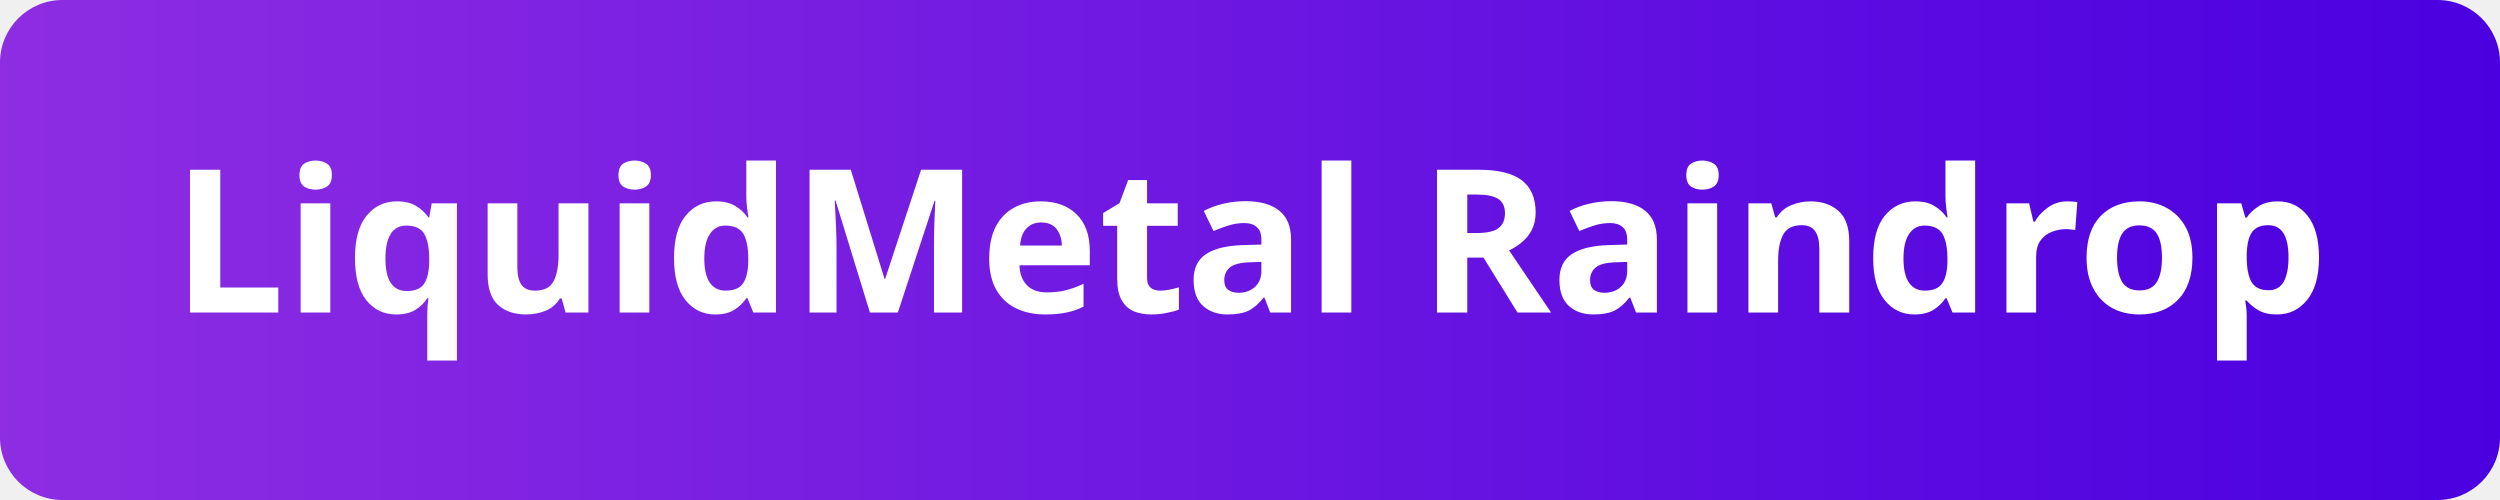
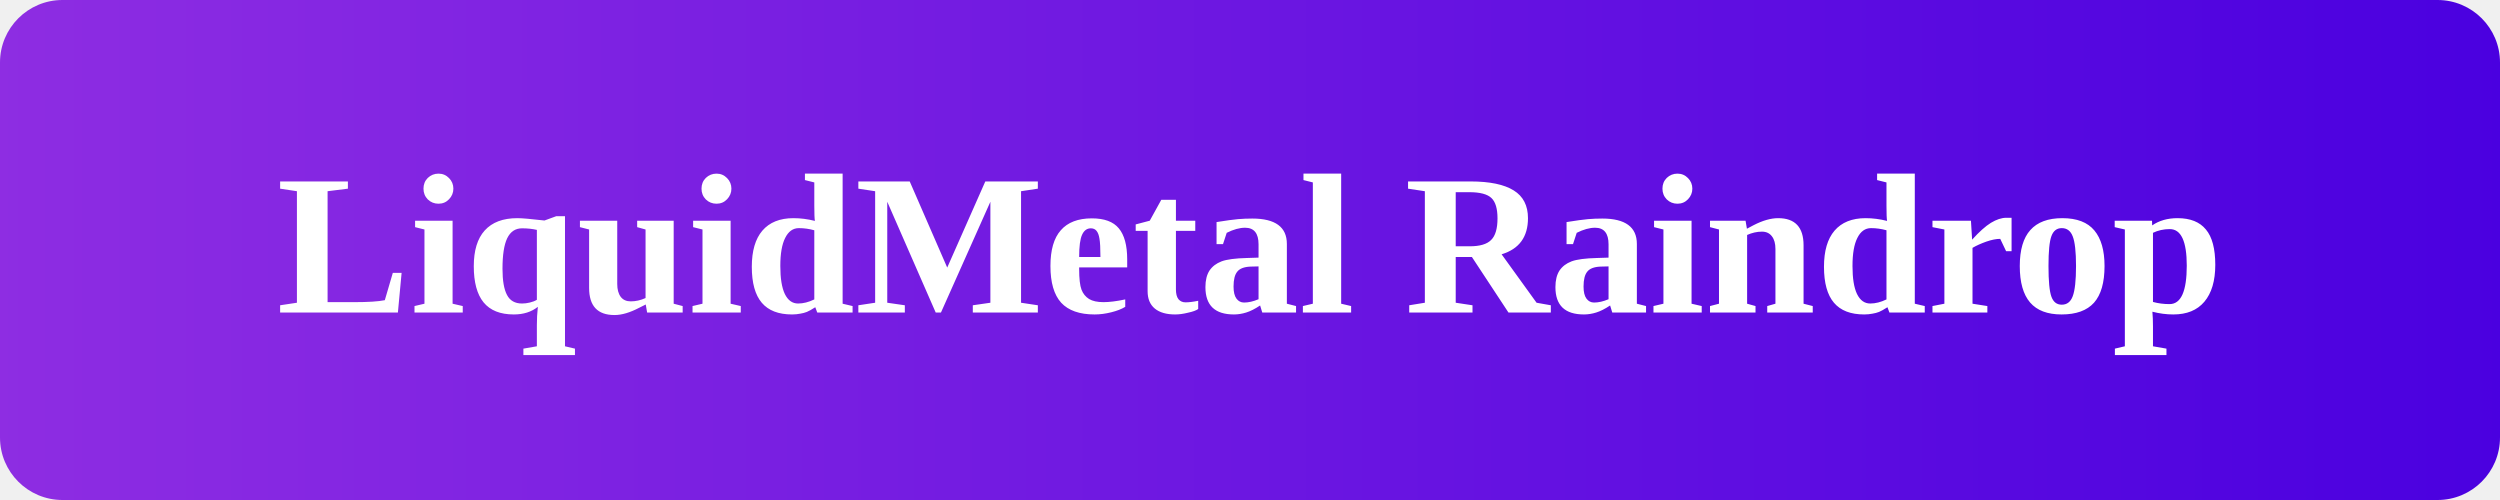
<svg xmlns="http://www.w3.org/2000/svg" width="200" height="40" viewBox="0 0 200 40">
  <defs>
    <linearGradient id="raindrop-grad" x1="0%" y1="0%" x2="100%" y2="0%">
      <stop offset="0%" stop-color="#8E2DE2" />
      <stop offset="100%" stop-color="#4A00E0" />
    </linearGradient>
  </defs>
  <rect width="200" height="40" rx="5" fill="url(#raindrop-grad)" />
-   <text x="100" y="25" font-size="16" fill="white" text-anchor="middle" font-weight="bold" font-family="'Exo 2', sans-serif">LiquidMetal Raindrop</text>
+   <text x="100" y="25" font-size="16" fill="white" text-anchor="middle" font-weight="bold">LiquidMetal Raindrop</text>
</svg>
